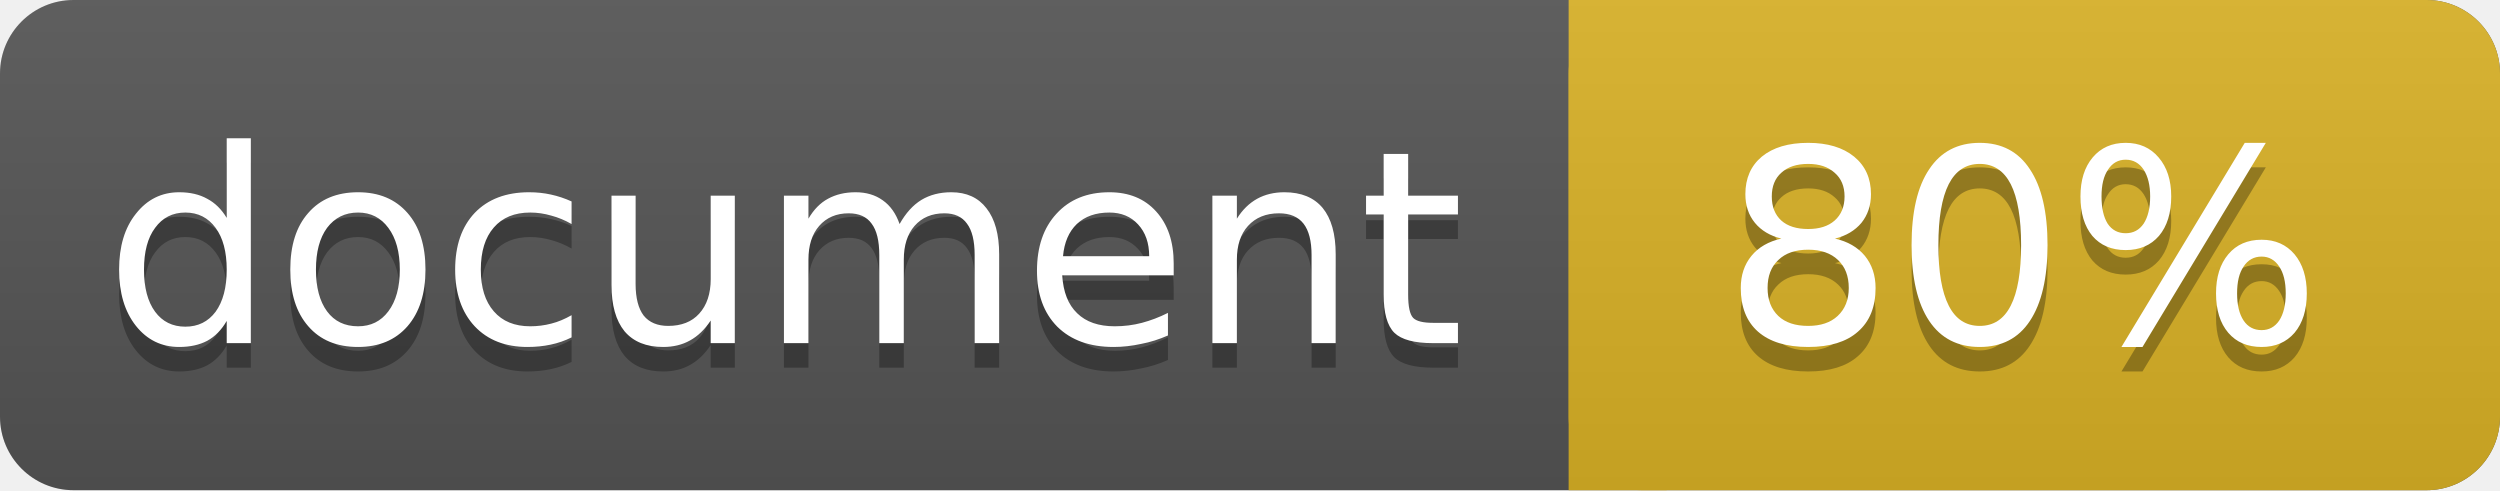
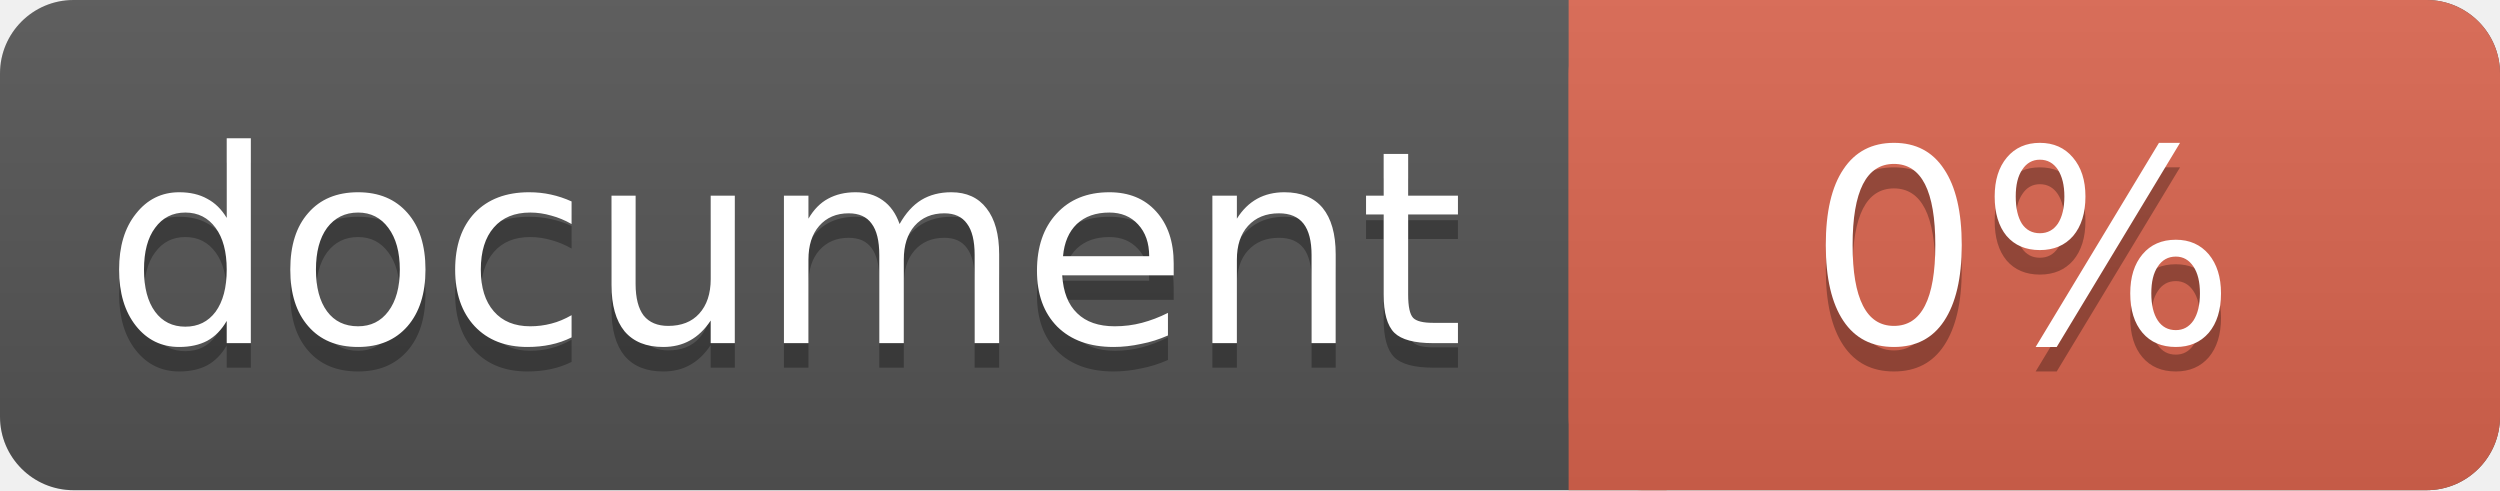
<svg xmlns="http://www.w3.org/2000/svg" width="102" height="20">
  <linearGradient id="a" x2="0" y2="100%">
    <stop offset="0" stop-color="#bbb" stop-opacity=".1" />
    <stop offset="1" stop-opacity=".1" />
  </linearGradient>
  <rect rx="3" width="102" height="20" fill="#555" />
-   <rect rx="3" x="64" width="38" height="20" fill="#dab226" />
-   <path fill="#dab226" d="M64 0h4v20h-4z" />
+   <rect rx="3" x="64" width="38" height="20" fill="#db654f" />
+   <path fill="#db654f" d="M64 0h4v20h-4z" />
  <rect rx="3" width="102" height="20" fill="url(#a)" />
  <g fill="#fff" text-anchor="middle" font-family="DejaVu Sans,Verdana,Geneva,sans-serif" font-size="11">
    <text x="32" y="15" fill="#010101" fill-opacity=".3">document</text>
    <text x="32" y="14">document</text>
-     <text x="82.5" y="15" fill="#010101" fill-opacity=".3">80%</text>
-     <text x="82.5" y="14">80%</text>
+     <text x="82.5" y="15" fill="#010101" fill-opacity=".3">0%</text>
+     <text x="82.5" y="14">0%</text>
  </g>
</svg>
